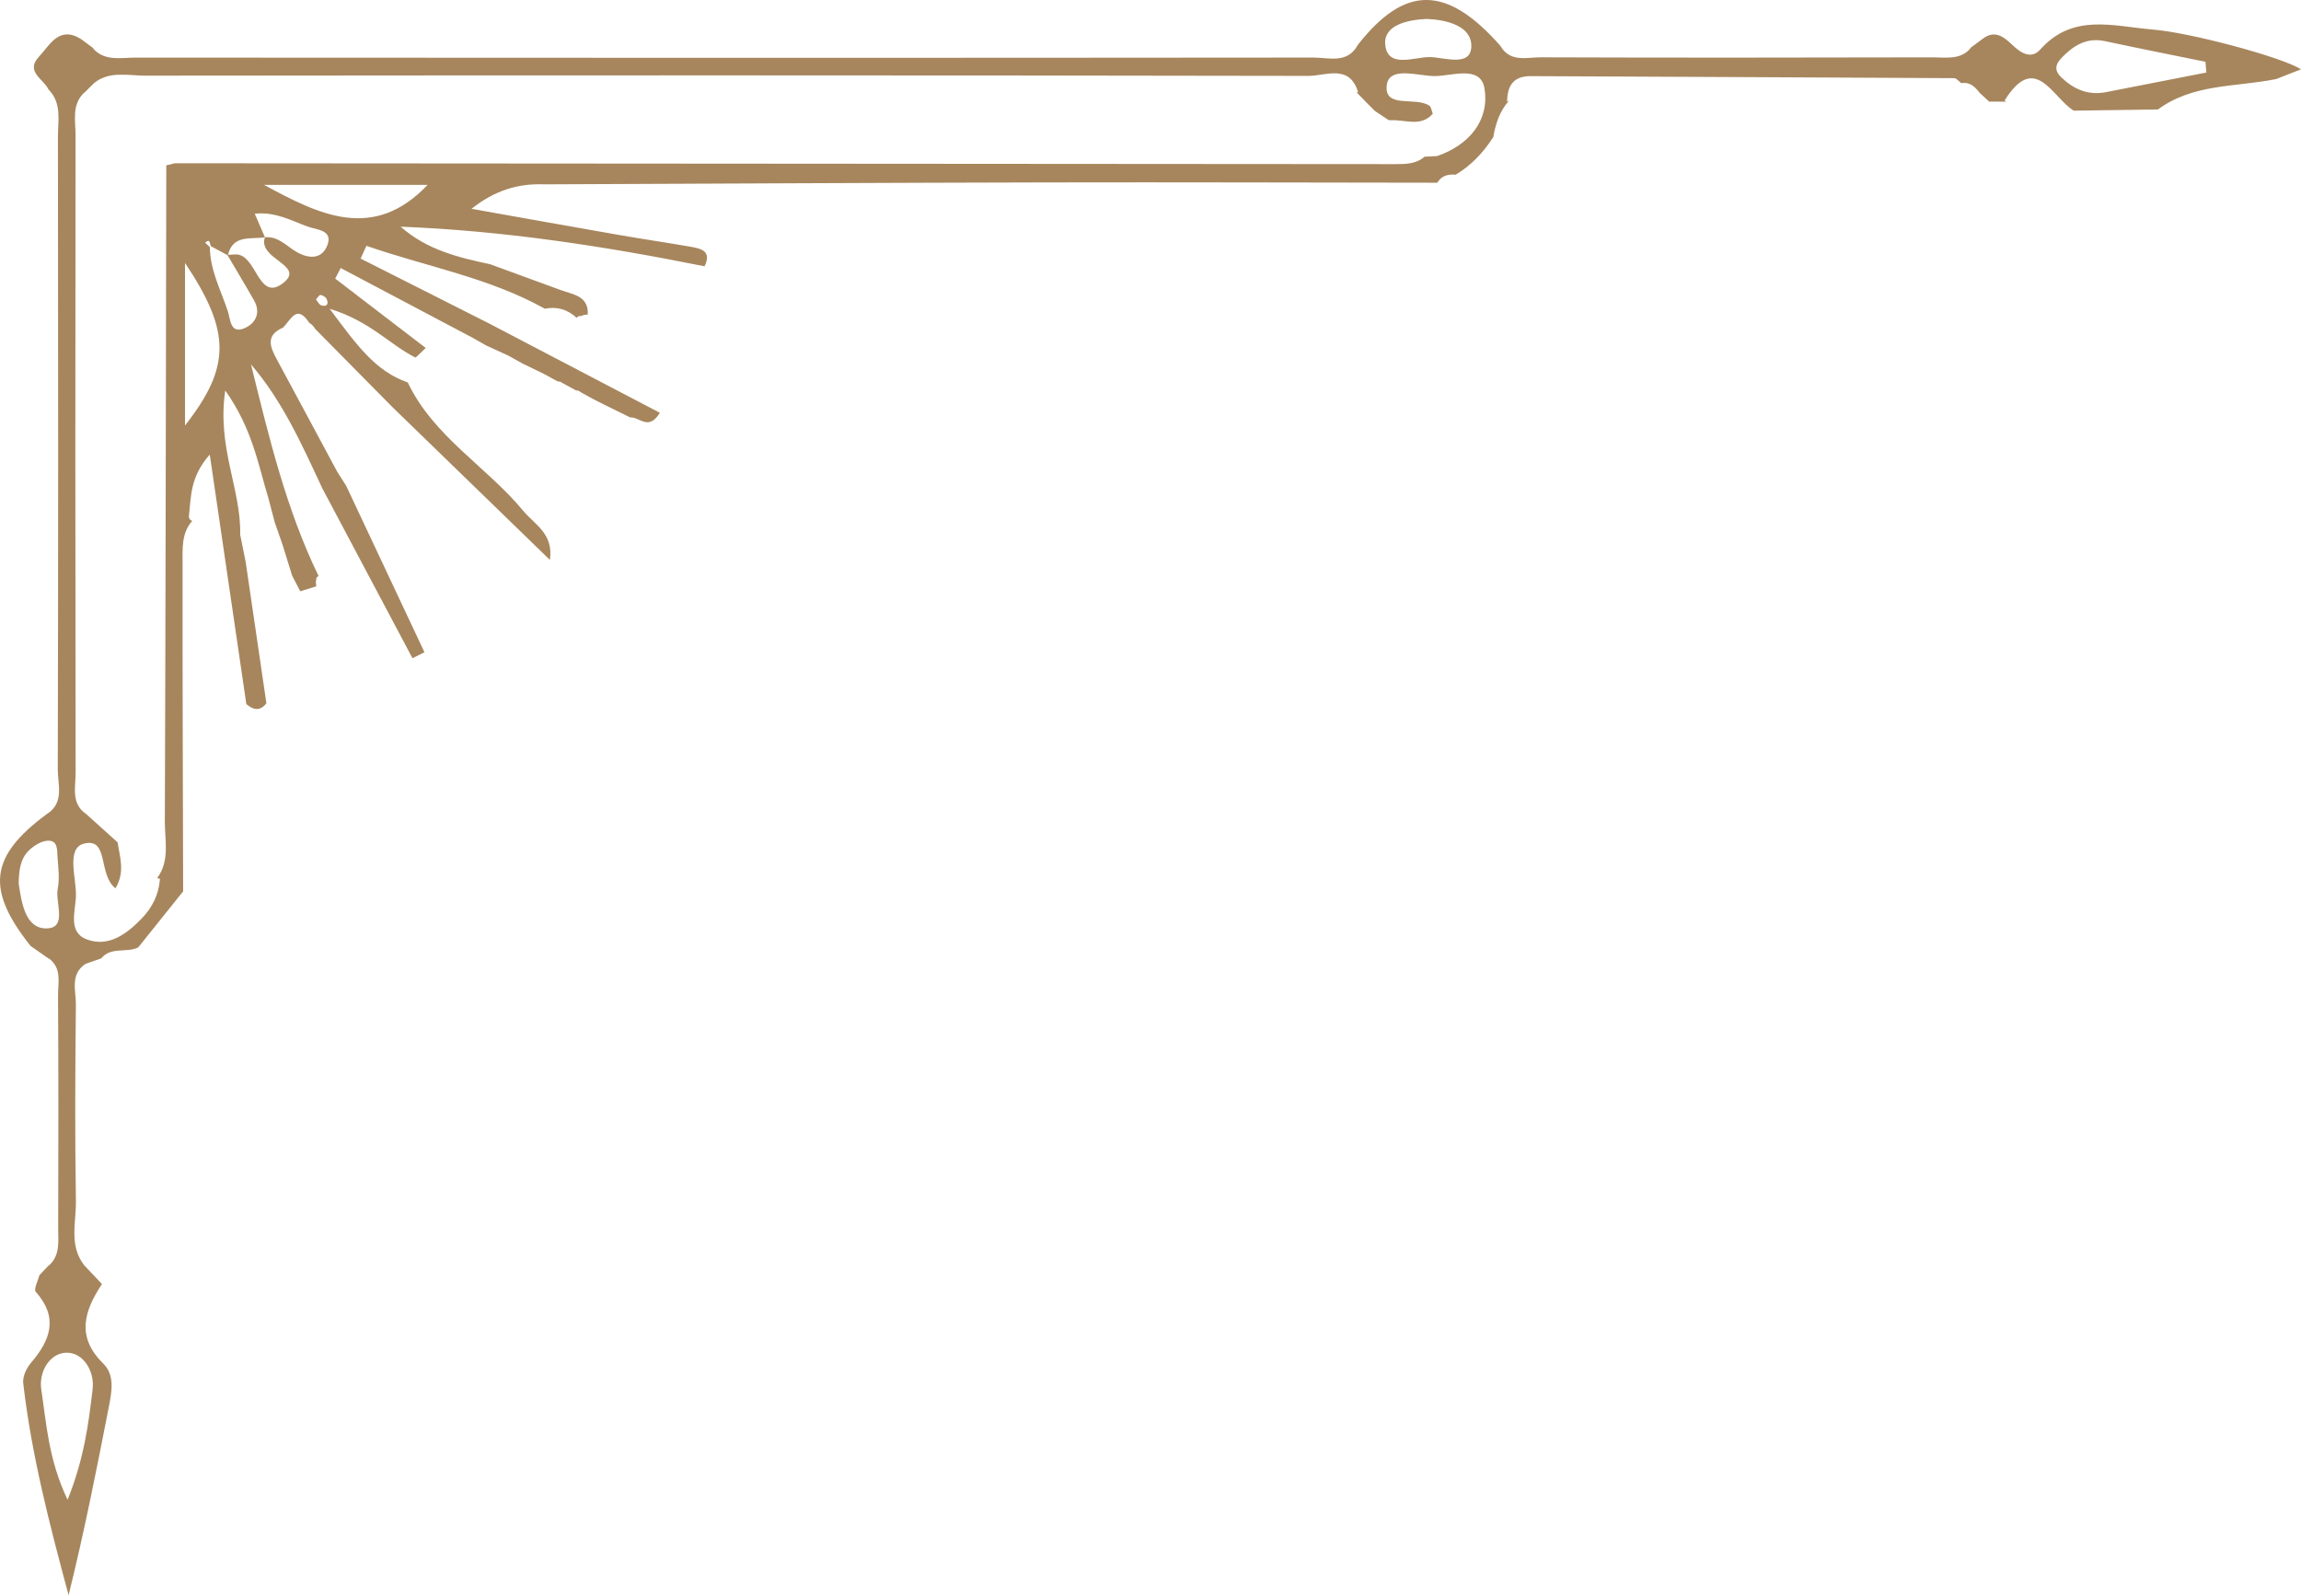
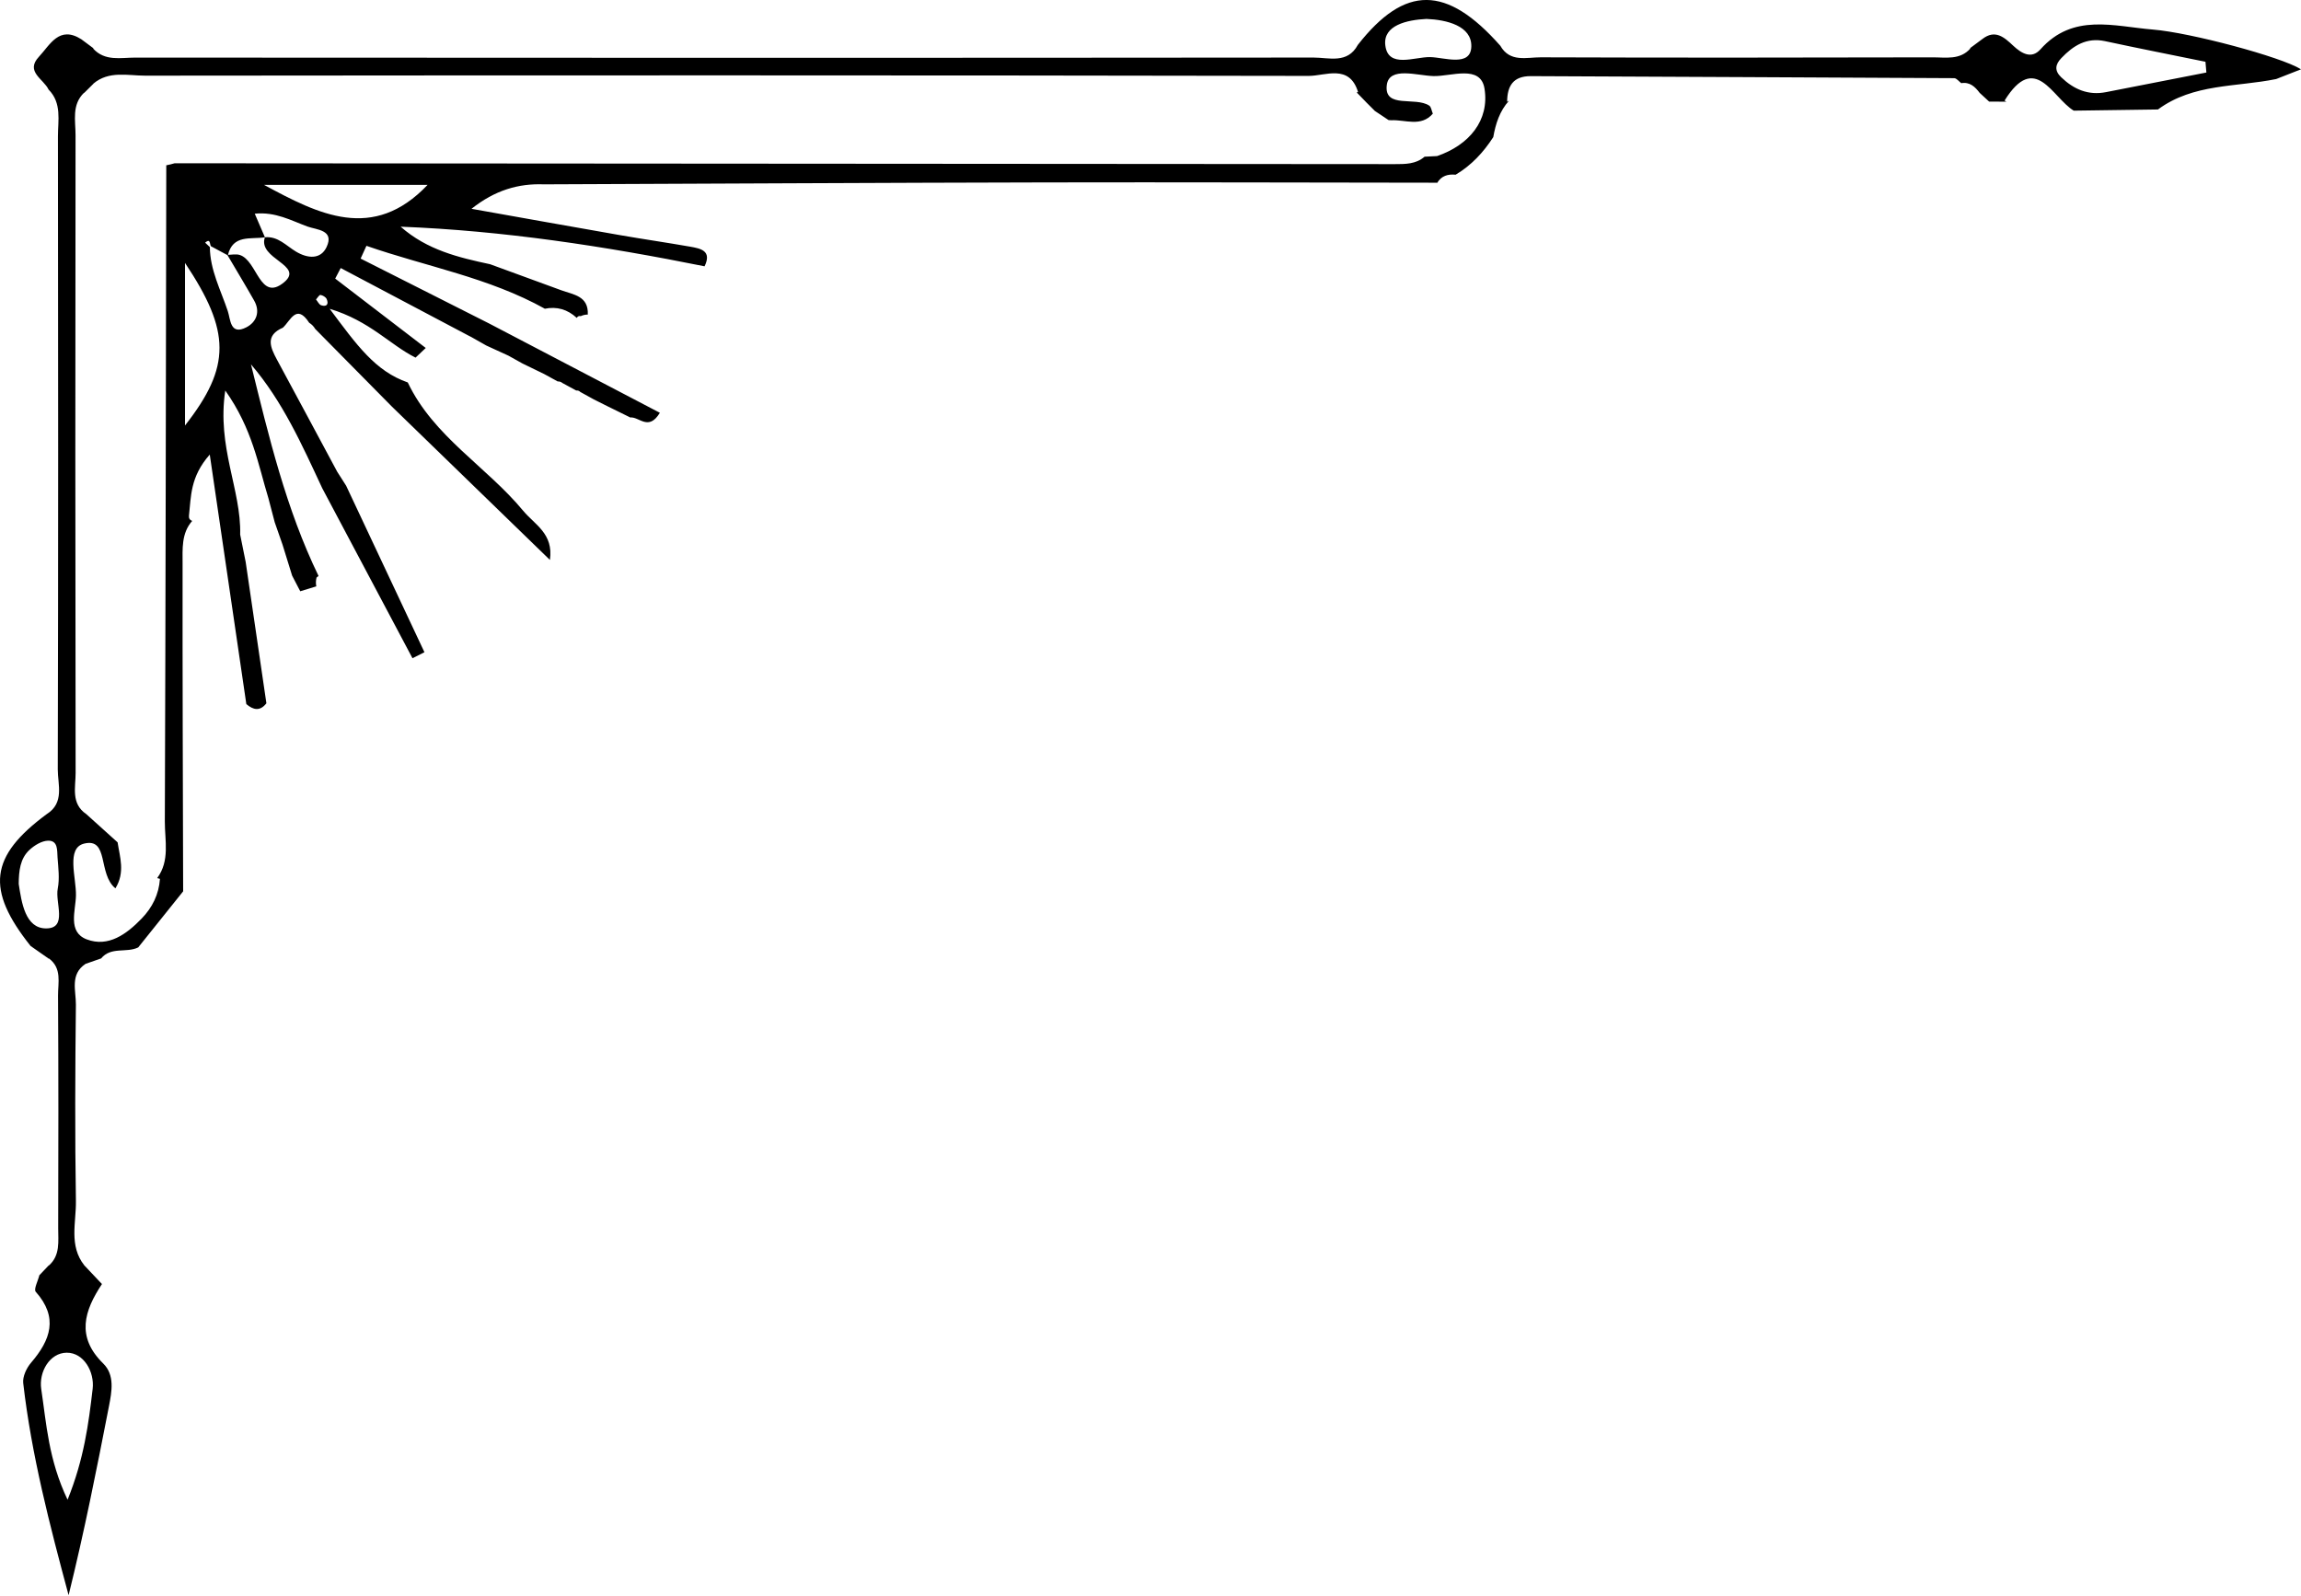
<svg xmlns="http://www.w3.org/2000/svg" id="b" data-name="Layer 2" width="212.326" height="147.196" viewBox="0 0 212.326 147.196">
  <defs>
    <style>
      .d {
-         fill: #a7865d;
+         fill: #000;
      }
    </style>
  </defs>
  <g id="c" data-name="Layer 1">
    <path class="d" d="m29.39,53.15s-.176.13-.179.137c-.071.276-.078.547-.024.819-.494.151-.988.301-1.482.452-.249-.48-.499-.959-.748-1.439-.296-.955-.591-1.909-.887-2.865-.24-.689-.481-1.377-.721-2.065-.193-.736-.386-1.472-.579-2.208-.95-3.106-1.469-6.393-3.983-9.947-.791,5.235,1.482,9.155,1.375,13.297.169.842.339,1.684.508,2.525.637,4.346,1.275,8.692,1.912,13.038-.588.76-1.212.622-1.852.075-1.097-7.487-2.195-14.976-3.374-23.025-1.83,2.071-1.718,3.898-1.919,5.636-.027.239.072.401.296.488-1.011,1.153-.883,2.595-.885,3.946-.013,10.077.028,20.155.052,30.233-1.382,1.725-2.764,3.449-4.146,5.174-1.081.537-2.511-.095-3.421,1.016-.479.167-.958.334-1.438.501-1.463.974-.877,2.488-.892,3.768-.067,6.034-.095,12.071.002,18.104.032,1.99-.665,4.13.778,5.955l.011.011c.538.569,1.076,1.138,1.614,1.708-1.633,2.466-2.405,4.857.114,7.329,1.087,1.067.796,2.585.53,3.956-1.128,5.799-2.279,11.594-3.722,17.426-1.739-6.468-3.424-12.92-4.187-19.569-.069-.6.303-1.394.722-1.882,1.805-2.103,2.543-4.174.432-6.548-.203-.228.208-1.003.335-1.525.289-.303.577-.606.865-.909,0,0-.009.031-.009.031,1.094-.949.878-2.252.882-3.463.02-7.157.03-14.315-.014-21.472-.007-1.175.378-2.52-.85-3.423,0,0-.006.027-.006.027-.559-.391-1.119-.783-1.678-1.174-4.15-5.213-3.776-8.277,1.487-12.164,1.664-1.046,1.018-2.735,1.022-4.138.049-19.467.041-38.935.016-58.402-.002-1.474.373-3.073-.865-4.321-.454-.973-2.181-1.652-.885-3.032,1.017-1.083,1.857-2.907,3.906-1.609.377.281.754.562,1.131.842,0,0-.051.004-.051.004,1.093,1.215,2.565.846,3.897.847,36.245.025,72.491.031,108.736-.004,1.407-.001,3.122.603,4.078-1.168,4.351-5.55,8.189-5.528,13.148.077.892,1.565,2.44,1.064,3.731,1.069,12.054.043,24.109.03,36.164.003,1.208-.003,2.53.27,3.496-.834,0,0-.063-.001-.063-.001.382-.283.763-.566,1.145-.849,1.19-.929,2.03-.165,2.852.606.769.722,1.69,1.264,2.513.341,3.012-3.377,6.777-2.12,10.39-1.827,3.421.277,11.82,2.513,13.658,3.666-.84.329-1.565.614-2.29.899-3.683.754-7.653.4-10.911,2.808-2.59.037-5.181.073-7.772.11-1.995-1.221-3.547-5.482-6.383-.93,0,0,.173.103.173.102-.532-.004-1.065-.006-1.597-.009-.29-.267-.58-.534-.87-.802-.432-.568-.915-1.037-1.717-.895,0,0,.02.002.02.002-.219-.162-.437-.465-.657-.467-13.022-.076-26.044-.122-39.066-.187-1.632-.008-2.176.909-2.186,2.361,0,0,.171-.092.17-.092-.86.957-1.233,2.123-1.449,3.358-.909,1.406-2.022,2.607-3.473,3.47-.712-.072-1.316.1-1.706.756,0,0,.073-.018.073-.018-12.025-.012-24.049-.053-36.073-.028-15.477.032-30.954.117-46.431.178-2.346-.088-4.511.537-6.675,2.257,4.563.811,9.124,1.631,13.689,2.427,2.16.377,4.331.688,6.489,1.067.978.172,2.022.379,1.329,1.812-9.263-1.862-18.579-3.288-28.047-3.656,2.459,2.163,5.351,2.842,8.263,3.466,2.185.799,4.369,1.599,6.554,2.398,1.125.412,2.531.519,2.454,2.245-.226,0-.445.05-.652.145-.163-.038-.285.017-.365.163-.85-.785-1.838-1.079-2.976-.841l.049.004c-5.189-2.895-10.98-3.899-16.482-5.814-.179.392-.357.785-.536,1.177,3.957,1.999,7.913,3.997,11.87,5.996,5.231,2.736,10.461,5.471,15.742,8.233-1.047,1.723-1.908.345-2.728.433-.684-.337-1.367-.672-2.049-1.008-.434-.217-.868-.434-1.303-.652-.42-.231-.838-.462-1.256-.692-.106-.108-.234-.154-.386-.139-.422-.229-.843-.457-1.264-.686-.128-.108-.276-.157-.445-.149-.411-.225-.82-.45-1.23-.675-.675-.328-1.35-.656-2.025-.985-.427-.238-.853-.476-1.28-.714-.684-.314-1.369-.627-2.053-.941-.465-.263-.929-.526-1.393-.789,0,0-.265-.135-.265-.135-3.925-2.075-7.849-4.149-11.773-6.224-.17.325-.339.649-.508.974,2.785,2.134,5.57,4.268,8.355,6.402-.313.297-.627.593-.94.89-2.365-1.179-4.191-3.373-7.926-4.505,2.497,3.336,4.196,5.751,7.207,6.796,2.38,4.998,7.26,7.749,10.649,11.84,1.067,1.288,2.818,2.106,2.468,4.538-4.86-4.716-9.719-9.432-14.579-14.148-2.361-2.391-4.721-4.782-7.082-7.172-.137-.234-.321-.423-.552-.566-1.174-1.801-1.713-.207-2.426.453-1.653.718-1.164,1.813-.543,2.962,1.86,3.439,3.704,6.886,5.554,10.33l-.002-.002c.275.431.551.862.826,1.294,2.409,5.121,4.817,10.243,7.226,15.364-.368.185-.736.371-1.103.556-2.776-5.23-5.552-10.461-8.328-15.69-1.859-3.981-3.643-8.007-6.576-11.427,1.655,6.691,3.233,13.337,6.235,19.525ZM126.056,9.423c-.29-.299-.58-.598-.87-.897l.131-.029c-.804-2.623-3.012-1.49-4.561-1.493-35.786-.068-71.572-.056-107.358-.023-1.61.001-3.351-.48-4.793.746l.019-.003c-.289.286-.577.573-.866.859l.006-.034c-1.166,1.119-.791,2.585-.793,3.915-.027,19.622-.027,39.245.007,58.867.002,1.306-.45,2.818.983,3.79.964.869,1.927,1.738,2.891,2.606.206,1.365.71,2.767-.203,4.243-1.631-1.327-.58-4.686-2.882-4.13-1.681.406-.725,3.127-.758,4.797-.027,1.388-.786,3.364.99,4.041,1.995.76,3.684-.482,5.076-1.923.984-1.018,1.585-2.228,1.684-3.66l-.254-.071c1.188-1.608.699-3.471.705-5.219.073-20.184.097-40.369.133-60.553.26-.048.517-.11.771-.187,37.528.028,75.057.057,112.585.079.964,0,1.952.009,2.754-.685.385-.019.769-.038,1.154-.057,2.976-1.024,4.848-3.304,4.376-6.228-.36-2.23-3.059-1.119-4.693-1.154-1.499-.032-4.116-.924-4.324.838-.261,2.205,2.654,1.031,3.924,1.893.173.117.203.445.325.738-1.097,1.256-2.524.546-3.815.607l-.265-.013c-.44-.294-.881-.587-1.321-.881l.074.055c-.298-.298-.596-.596-.894-.893l.063.061ZM24.443,21.894c1.213-.114,1.966.784,2.874,1.325,1.085.647,2.274.735,2.819-.424.747-1.589-.93-1.586-1.772-1.895-1.492-.547-2.944-1.376-4.857-1.182.347.804.643,1.492.939,2.179-1.31.207-2.963-.29-3.421,1.665-.522-.282-1.045-.564-1.567-.846-.121-.199-.024-.752-.53-.327.146.137.291.274.437.41.016,2.117,1.008,3.969,1.655,5.908.257.769.21,2.272,1.721,1.491.918-.474,1.297-1.429.71-2.464-.804-1.42-1.652-2.815-2.476-4.218.384-.002.799-.1,1.148.01,1.633.514,1.847,4.379,4.089,2.522,1.919-1.59-2.46-2.14-1.769-4.153ZM203.595,6.69c-.028-.33-.057-.66-.085-.99-3.088-.631-6.181-1.24-9.263-1.902-1.716-.368-2.937.414-4.037,1.564-.554.579-.66,1.145-.015,1.764,1.17,1.122,2.499,1.698,4.144,1.374,3.084-.608,6.17-1.207,9.256-1.809ZM6.235,138.386c1.525-3.776,1.939-7.026,2.315-10.234.183-1.559-.815-3.347-2.398-3.333-1.566.014-2.584,1.772-2.346,3.36.479,3.191.663,6.501,2.429,10.207ZM24.361,17.058c5.033,2.718,10.064,5.299,15.097,0h-15.097Zm-7.289,22.205c4.266-5.444,4.218-8.682,0-15.002v15.002ZM131.626,1.747c-1.803.089-4.006.587-3.798,2.416.249,2.185,2.7,1.076,4.138,1.105,1.316.027,3.753.934,3.801-.976.048-1.906-2.27-2.47-4.141-2.546ZM1.727,81.562c.263,1.707.598,4.109,2.53,4.106,2.008-.002.816-2.37,1.072-3.671.181-.921.052-1.915-.019-2.87-.047-.632.063-1.568-.862-1.554-.591.009-1.277.429-1.738.86-.851.796-.973,1.921-.983,3.128ZM29.16,27.634c.157.185.282.472.479.536.515.168.712-.114.503-.578-.083-.183-.361-.344-.572-.376-.111-.017-.268.264-.409.418Z" />
  </g>
</svg>
